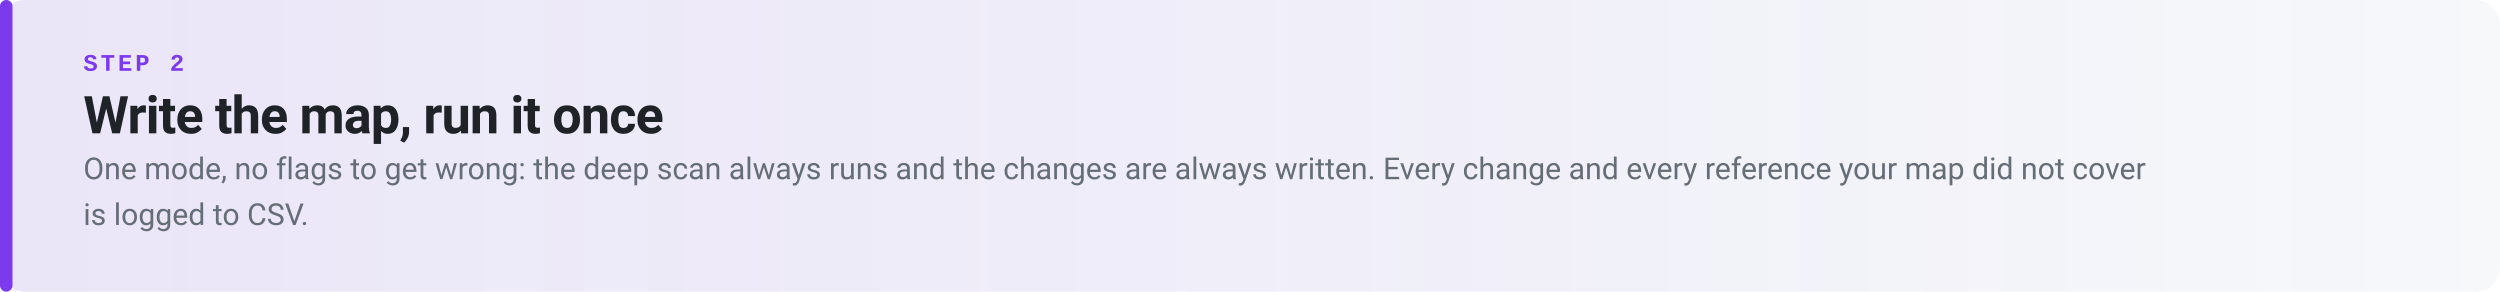
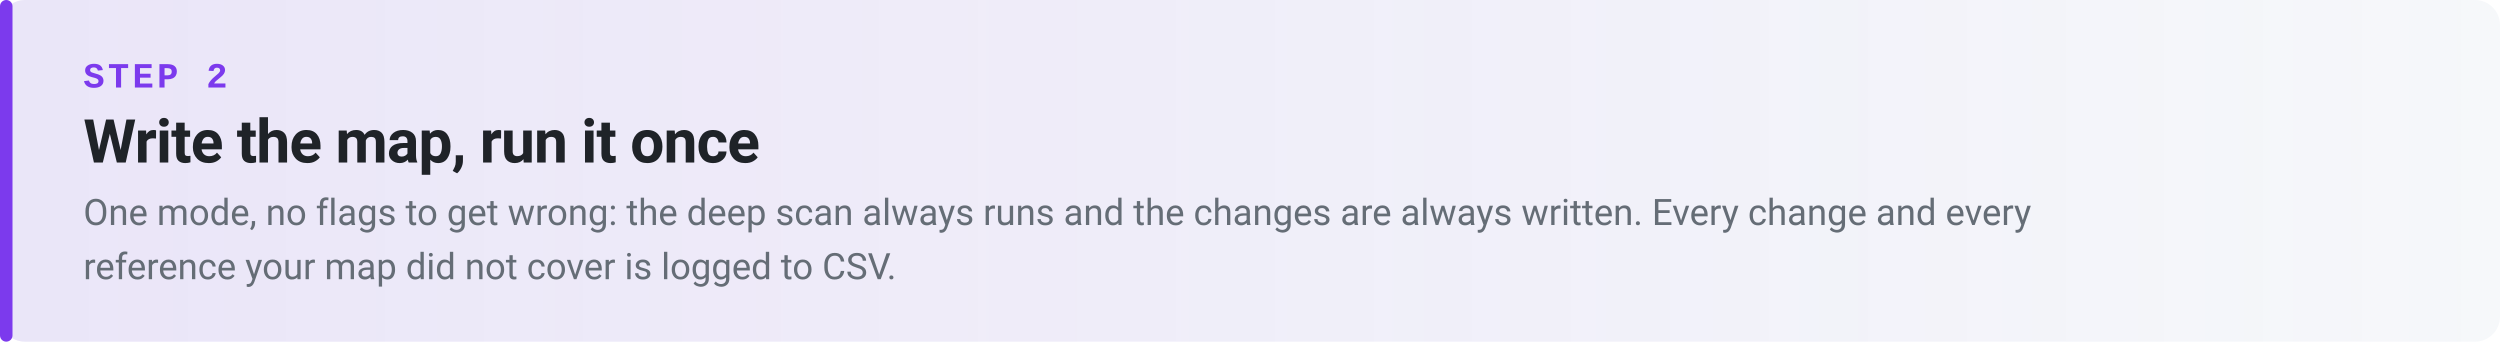
- <svg xmlns="http://www.w3.org/2000/svg" viewBox="0 0 1200 140" width="1200" height="140" role="img" aria-label="Write the map, run it once">
+ <svg xmlns="http://www.w3.org/2000/svg" viewBox="0 0 1200 164" width="1200" height="164" role="img" aria-label="Write the map, run it once">
  <style>
    .rise  { animation: rise .55s cubic-bezier(.2,.7,.3,1) both; }
    @keyframes rise { from { transform: translateY(9px) } to { transform: translateY(0) } }
    @media (prefers-reduced-motion: reduce) { * { animation: none !important } }</style>
  <defs>
    <linearGradient id="w" x1="0" y1="0" x2="1" y2="0">
      <stop offset="0%" stop-color="#7C3AED" stop-opacity="0.10" />
      <stop offset="100%" stop-color="#7C3AED" stop-opacity="0" />
    </linearGradient>
  </defs>
-   <rect width="1200" height="140" rx="12" fill="#F6F8FA" />
-   <rect width="1200" height="140" rx="12" fill="url(#w)" />
-   <rect width="6" height="140" rx="3" fill="#7C3AED" />
+   <rect width="1200" height="164" rx="12" fill="#F6F8FA" />
+   <rect width="1200" height="164" rx="12" fill="url(#w)" />
+   <rect width="6" height="164" rx="3" fill="#7C3AED" />
  <g class="rise">
-     <text x="40" y="34" font-family="ui-monospace,SFMono-Regular,'SF Mono',Consolas,'Liberation Mono',monospace" font-size="11.5" font-weight="600" letter-spacing="1.4" fill="#7C3AED">STEP 2</text>
-     <text x="40" y="64" font-family="system-ui,-apple-system,'Segoe UI',Roboto,Helvetica,Arial,sans-serif" font-size="25" font-weight="700" fill="#1F2328" letter-spacing="-0.4">Write the map, run it once</text>
-     <text x="40" y="86" font-family="system-ui,-apple-system,'Segoe UI',Roboto,Helvetica,Arial,sans-serif" font-size="14.5" fill="#656D76">One mode, no flags to get wrong: the deep scan always runs and the changes are always written. Every change and every reference your map did not cover</text>
-     <text x="40" y="108" font-family="system-ui,-apple-system,'Segoe UI',Roboto,Helvetica,Arial,sans-serif" font-size="14.5" fill="#656D76">is logged to CSV.</text>
+     <text x="40" y="42" font-family="ui-monospace,SFMono-Regular,'SF Mono',Consolas,'Liberation Mono',monospace" font-size="17" font-weight="700" letter-spacing="1.6" fill="#7C3AED">STEP 2</text>
+     <text x="40" y="78" font-family="system-ui,-apple-system,'Segoe UI',Roboto,Helvetica,Arial,sans-serif" font-size="29" font-weight="700" fill="#1F2328" letter-spacing="-0.4">Write the map, run it once</text>
+     <text x="40" y="108" font-family="system-ui,-apple-system,'Segoe UI',Roboto,Helvetica,Arial,sans-serif" font-size="17.5" fill="#656D76">One mode, no flags to get wrong: the deep scan always runs and the changes are always written. Every change and every</text>
+     <text x="40" y="134" font-family="system-ui,-apple-system,'Segoe UI',Roboto,Helvetica,Arial,sans-serif" font-size="17.5" fill="#656D76">reference your map did not cover is logged to CSV.</text>
  </g>
</svg>
